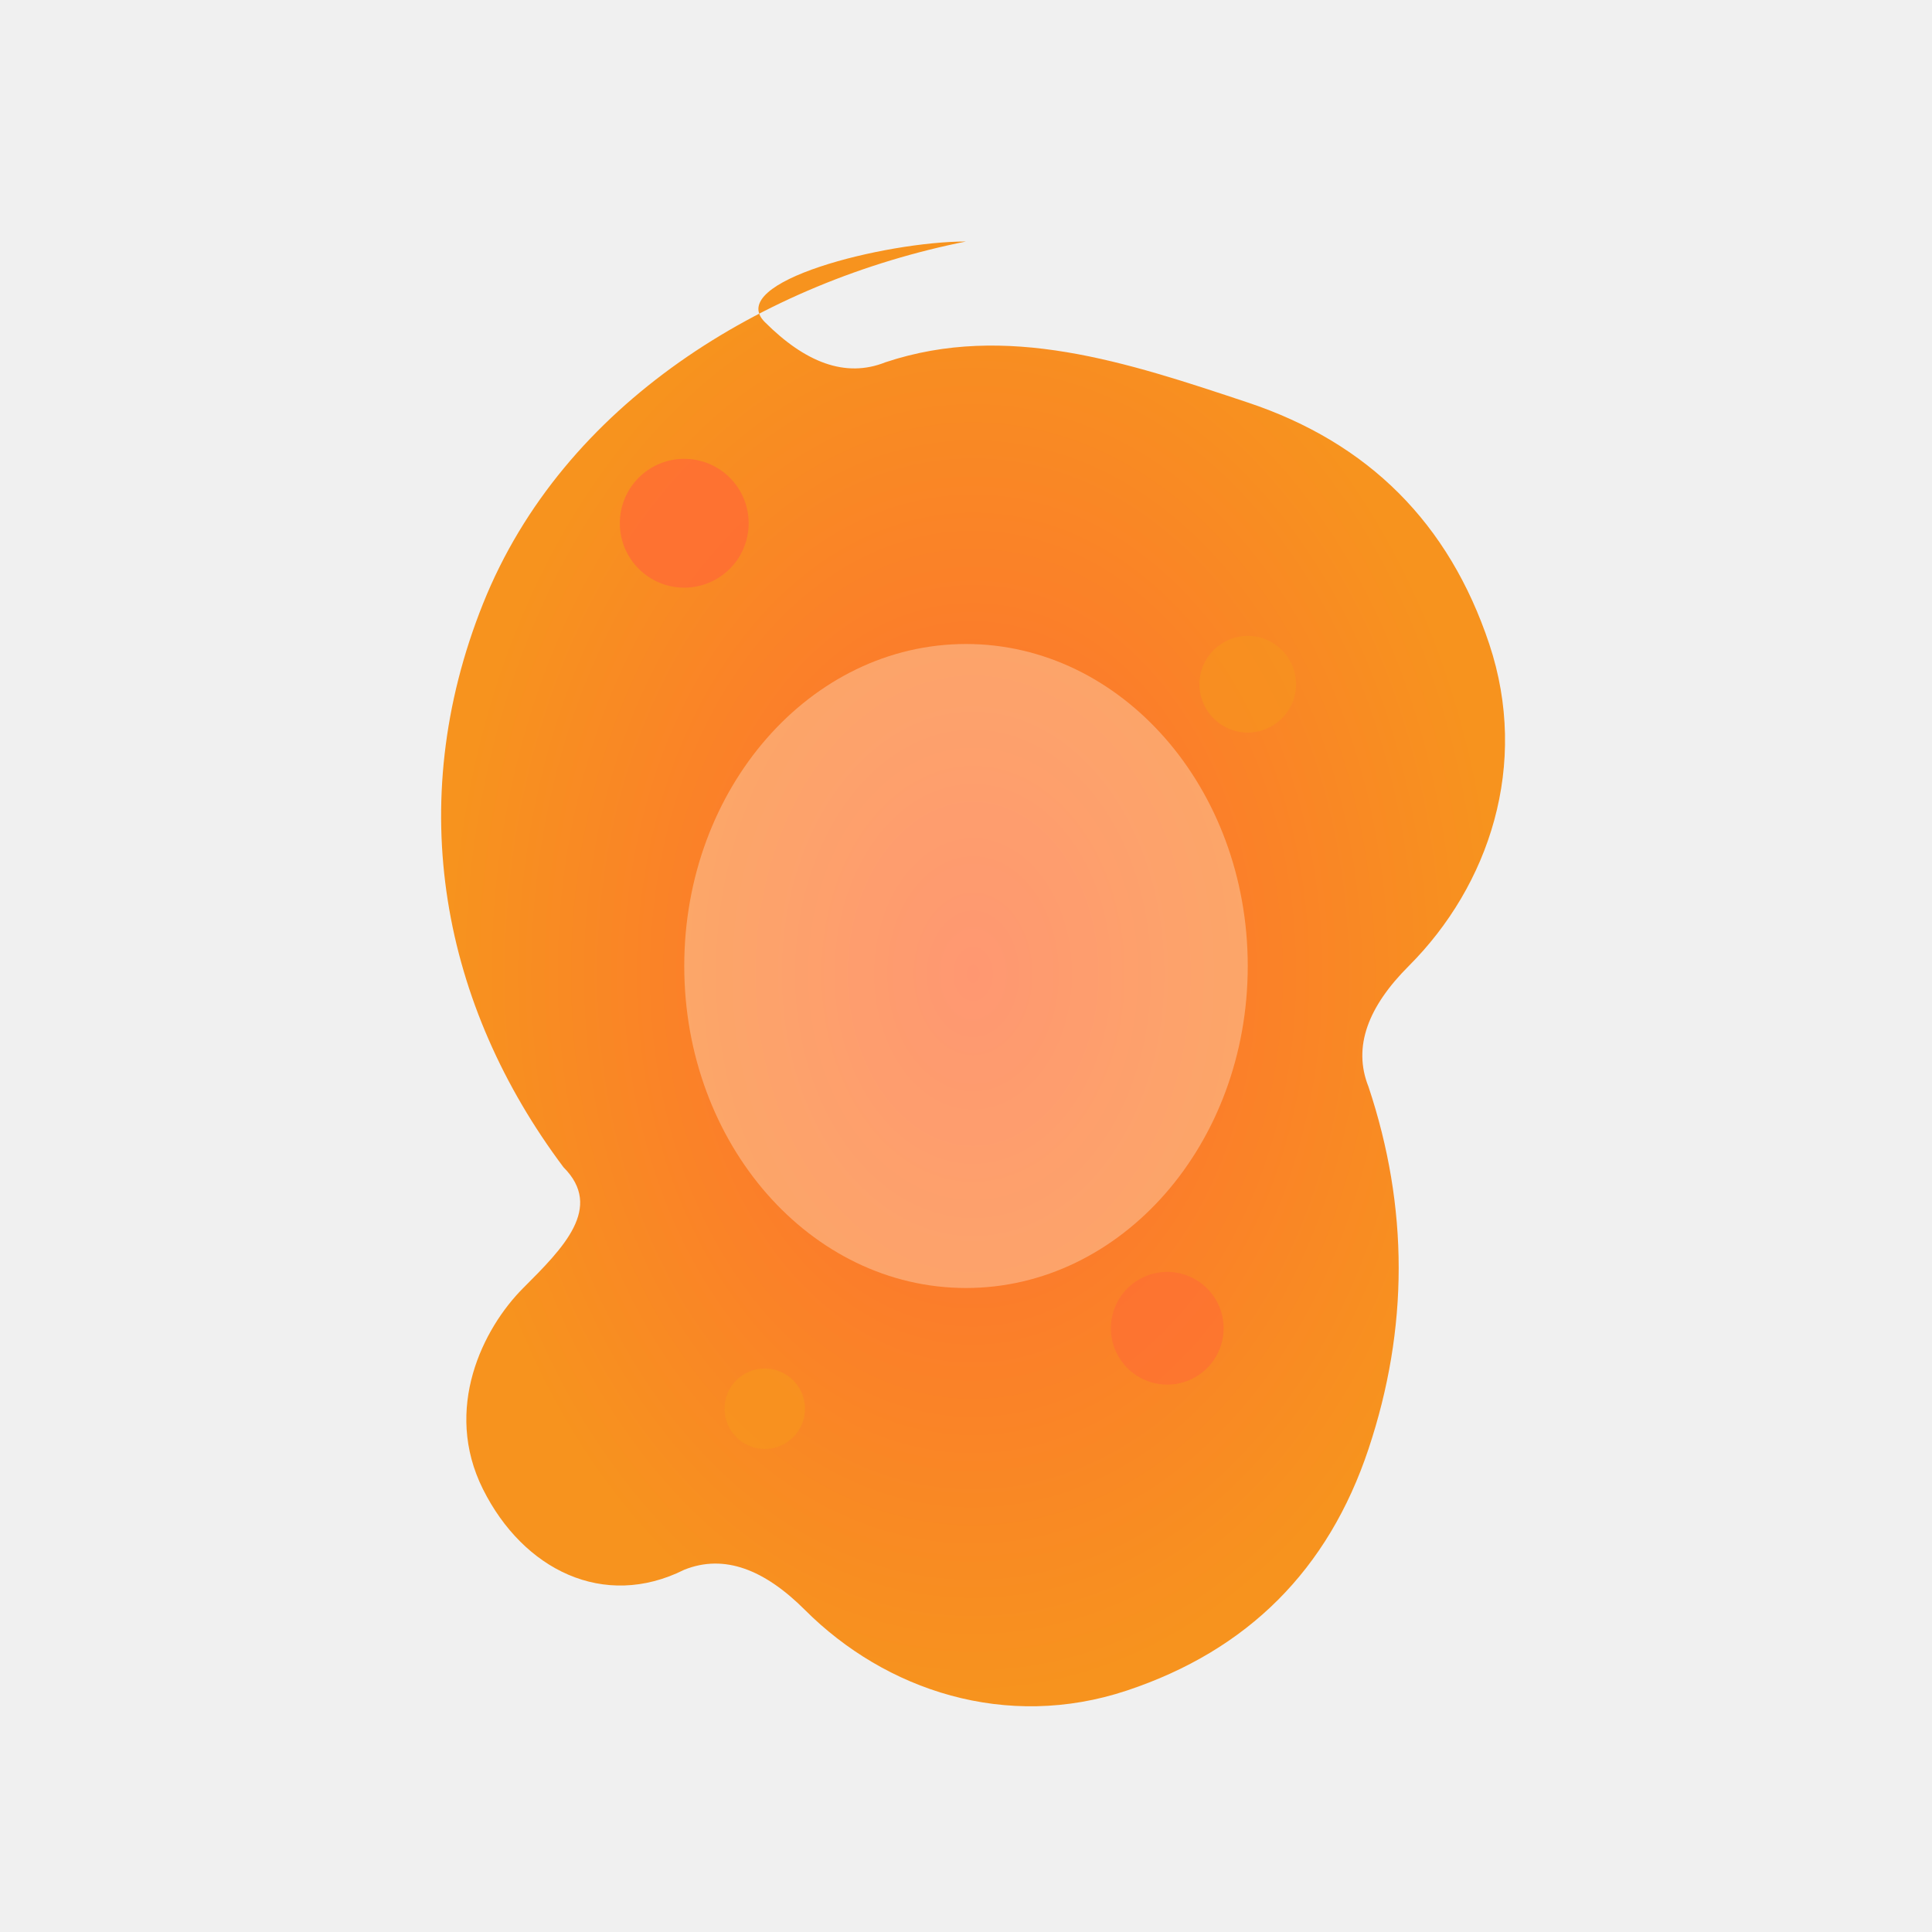
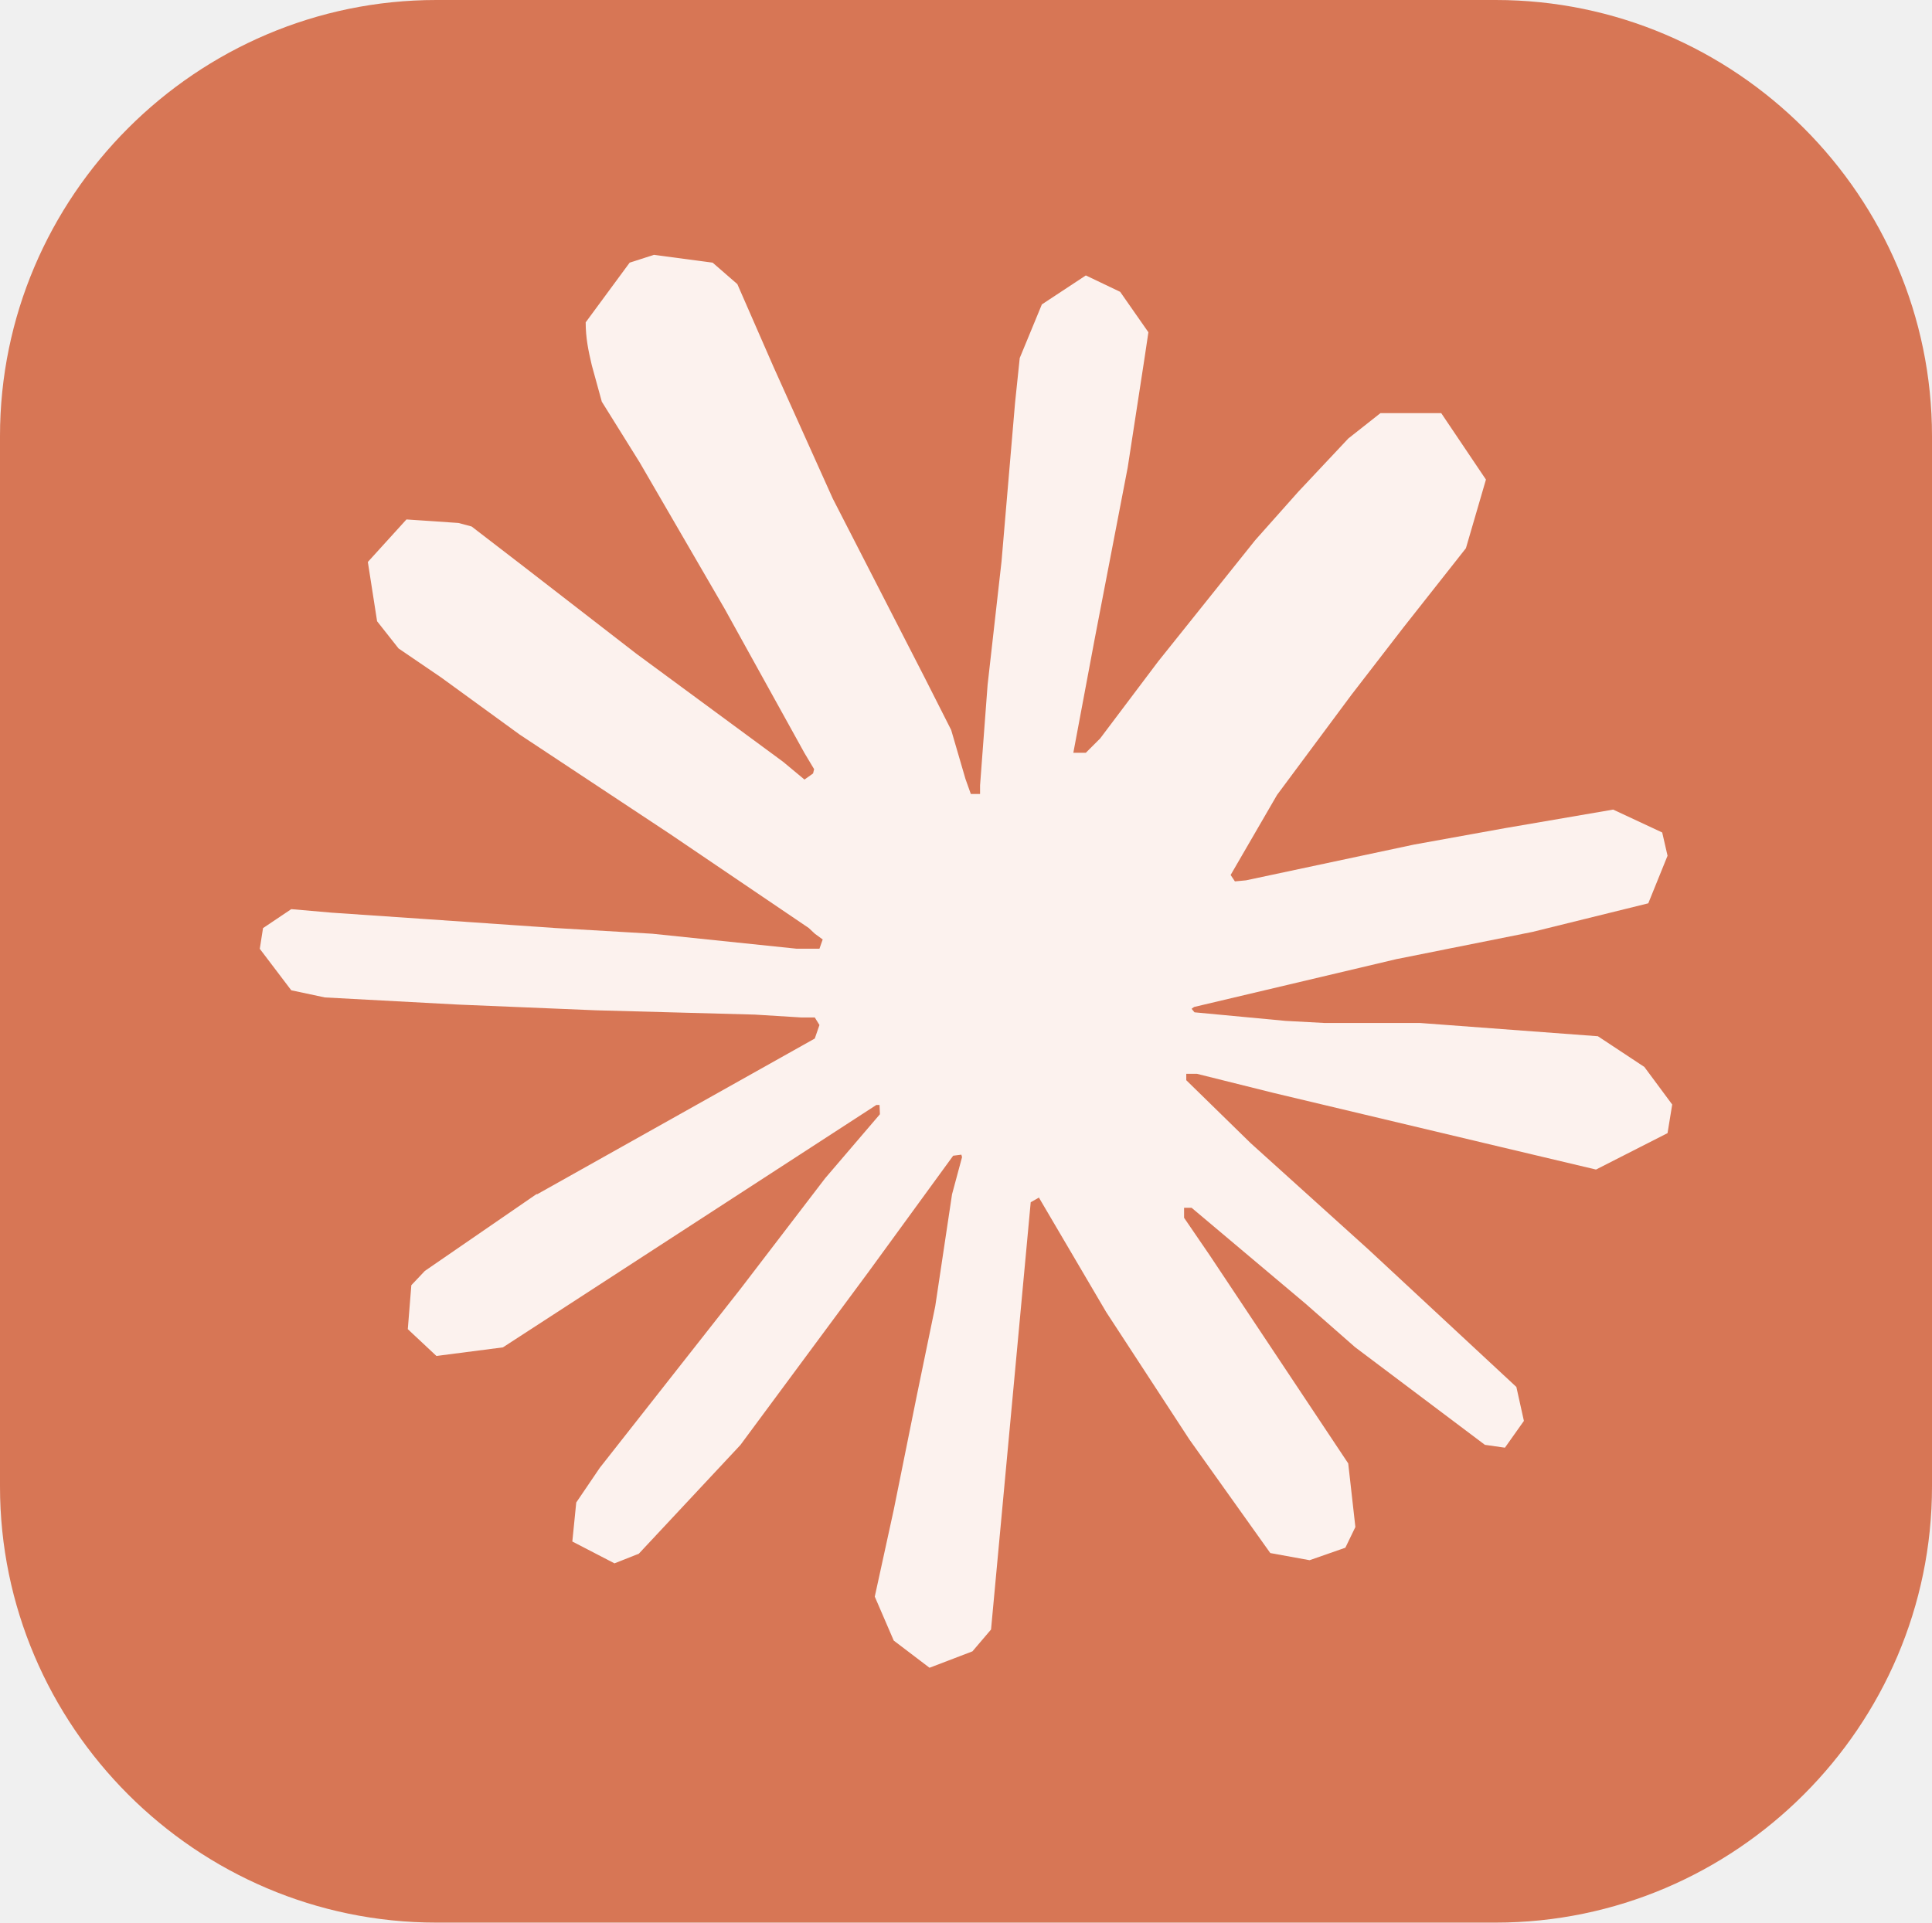
- <svg xmlns="http://www.w3.org/2000/svg" width="240" height="240" viewBox="0 0 240 240">
-   <defs>
-     <radialGradient id="claudeGradient" cx="50%" cy="50%" r="50%">
-       <stop offset="0%" style="stop-color:#FF6B35;stop-opacity:1" />
-       <stop offset="100%" style="stop-color:#F7931E;stop-opacity:1" />
-     </radialGradient>
-   </defs>
-   <path d="M120 30 C95 35, 70 50, 60 75 C50 100, 55 125, 70 145 C75 150, 70 155, 65 160 C60 165, 55 175, 60 185 C65 195, 75 200, 85 195 C90 193, 95 195, 100 200 C110 210, 125 215, 140 210 C155 205, 165 195, 170 180 C175 165, 175 150, 170 135 C168 130, 170 125, 175 120 C185 110, 190 95, 185 80 C180 65, 170 55, 155 50 C140 45, 125 40, 110 45 C105 47, 100 45, 95 40 C90 35, 110 30, 120 30" fill="url(#claudeGradient)" />
-   <circle cx="85" cy="65" r="8" fill="#FF6B35" opacity="0.8" />
-   <circle cx="155" cy="85" r="6" fill="#F7931E" opacity="0.7" />
-   <circle cx="145" cy="165" r="7" fill="#FF6B35" opacity="0.6" />
-   <circle cx="95" cy="175" r="5" fill="#F7931E" opacity="0.8" />
-   <ellipse cx="120" cy="120" rx="35" ry="40" fill="#FFFFFF" opacity="0.3" />
+ <svg xmlns="http://www.w3.org/2000/svg" shape-rendering="geometricPrecision" text-rendering="geometricPrecision" image-rendering="optimizeQuality" fill-rule="evenodd" clip-rule="evenodd" viewBox="0 0 512 509.64">
+   <path fill="#D77655" d="M115.612 0h280.775C459.974 0 512 52.026 512 115.612v278.415c0 63.587-52.026 115.612-115.613 115.612H115.612C52.026 509.639 0 457.614 0 394.027V115.612C0 52.026 52.026 0 115.612 0z" />
+   <path fill="#FCF2EE" fill-rule="nonzero" d="M142.27 316.619l73.655-41.326 1.238-3.589-1.238-1.996-3.589-.001-12.31-.759-42.084-1.138-36.498-1.516-35.361-1.896-8.897-1.895-8.34-10.995.859-5.484 7.482-5.03 10.717.935 23.683 1.617 35.537 2.452 25.782 1.517 38.193 3.968h6.064l.86-2.451-2.073-1.517-1.618-1.517-36.776-24.922-39.81-26.338-20.852-15.166-11.273-7.683-5.687-7.204-2.451-15.721 10.237-11.273 13.75.935 3.513.936 13.928 10.716 29.749 23.027 38.848 28.612 5.687 4.727 2.275-1.617.278-1.138-2.553-4.271-21.13-38.193-22.546-38.848-10.035-16.101-2.654-9.655c-.935-3.968-1.617-7.304-1.617-11.374l11.652-15.823 6.445-2.073 15.545 2.073 6.547 5.687 9.655 22.092 15.646 34.78 24.265 47.291 7.103 14.028 3.791 12.992 1.416 3.968 2.449-.001v-2.275l1.997-26.641 3.69-32.707 3.589-42.084 1.239-11.854 5.863-14.206 11.652-7.683 9.099 4.348 7.482 10.716-1.036 6.926-4.449 28.915-8.72 45.294-5.687 30.331h3.313l3.792-3.791 15.342-20.372 25.782-32.227 11.374-12.789 13.27-14.129 8.517-6.724 16.1-.001 11.854 17.617-5.307 18.199-16.581 21.029-13.75 17.819-19.716 26.54-12.309 21.231 1.138 1.694 2.932-.278 44.536-9.479 24.062-4.347 28.714-4.928 12.992 6.066 1.416 6.167-5.106 12.613-30.71 7.583-36.018 7.204-53.636 12.689-.657.48.758.935 24.164 2.275 10.337.556h25.301l47.114 3.514 12.309 8.139 7.381 9.959-1.238 7.583-18.957 9.655-25.579-6.066-59.702-14.205-20.474-5.106-2.83-.001v1.694l17.061 16.682 31.266 28.233 39.152 36.397 1.997 8.999-5.03 7.102-5.307-.758-34.401-25.883-13.27-11.651-30.053-25.302-1.996-.001v2.654l6.926 10.136 36.574 54.975 1.895 16.859-2.653 5.485-9.479 3.311-10.414-1.895-21.408-30.054-22.092-33.844-17.819-30.331-2.173 1.238-10.515 113.261-4.929 5.788-11.374 4.348-9.478-7.204-5.03-11.652 5.03-23.027 6.066-30.052 4.928-23.886 4.449-29.674 2.654-9.858-.177-.657-2.173.278-22.37 30.71-34.021 45.977-26.919 28.815-6.445 2.553-11.173-5.789 1.037-10.337 6.243-9.2 37.257-47.392 22.47-29.371 14.508-16.961-.101-2.451h-.859l-98.954 64.251-17.618 2.275-7.583-7.103.936-11.652 3.589-3.791 29.749-20.474-.101.102.024.101z" />
</svg>
